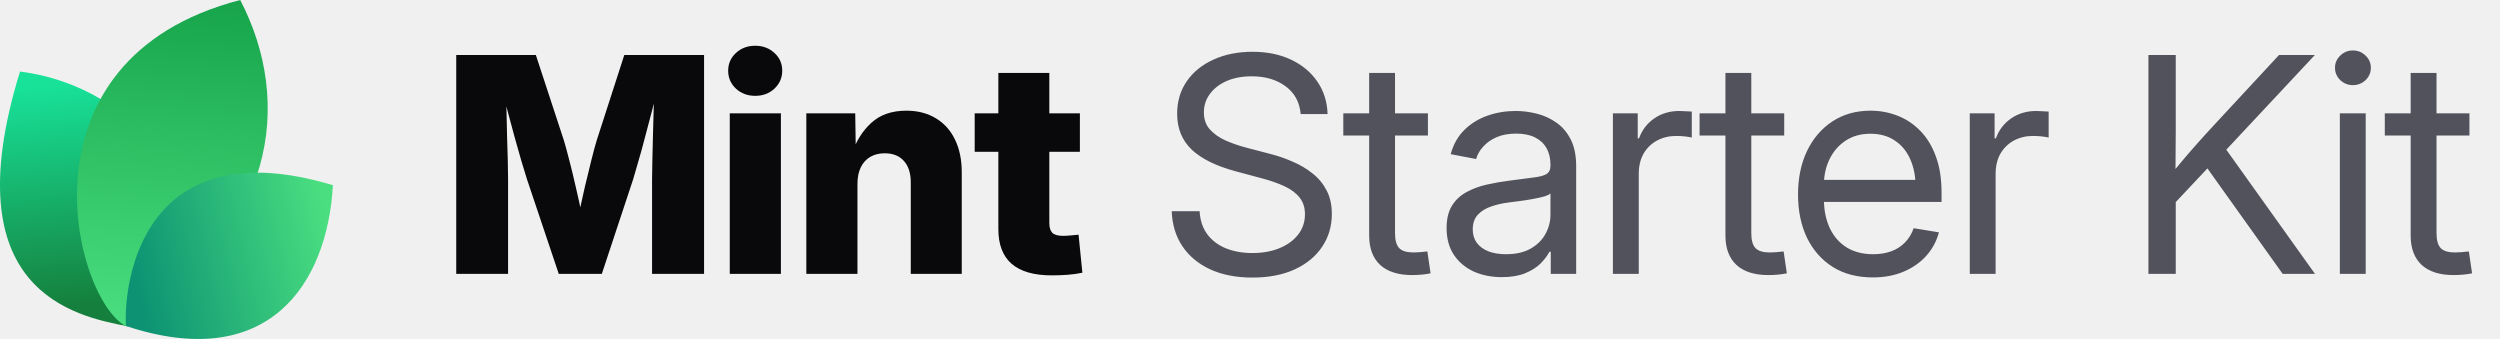
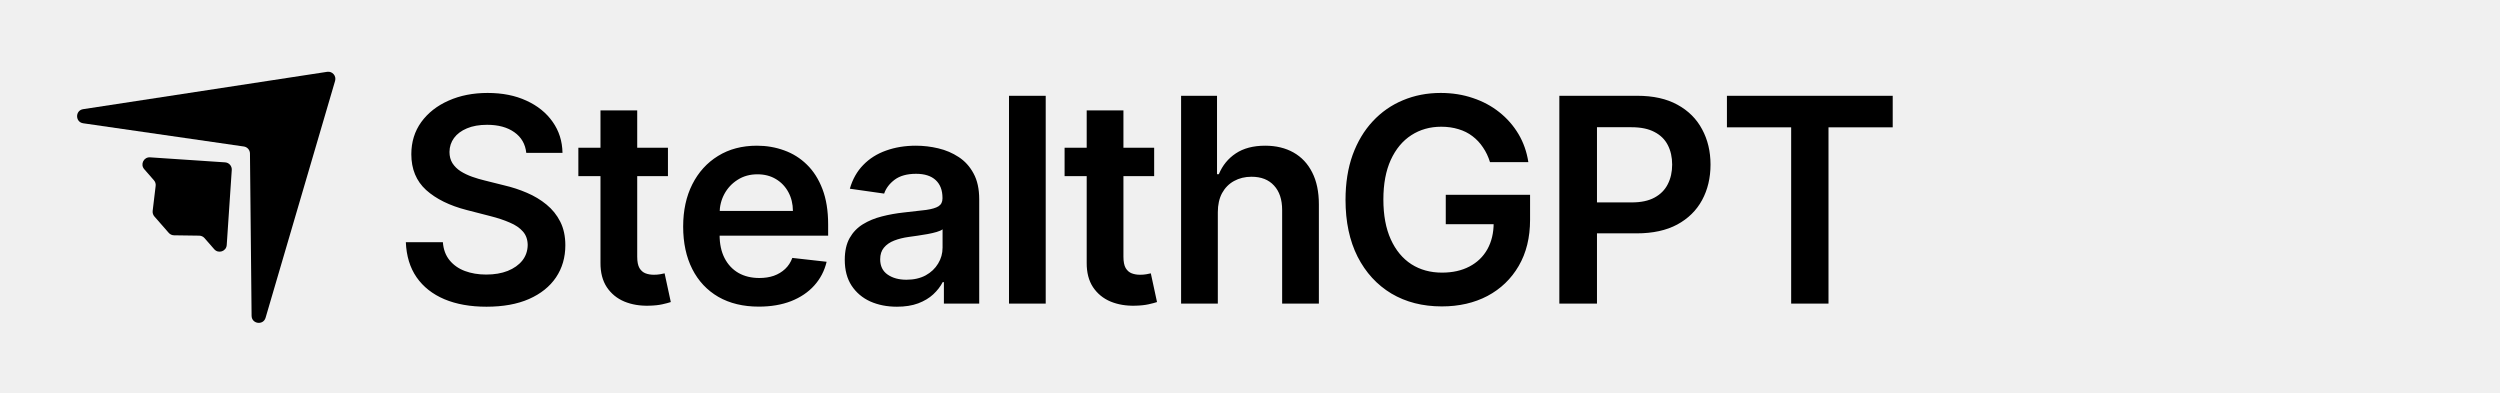
- <svg xmlns="http://www.w3.org/2000/svg" width="177" height="24" viewBox="0 0 177 24" fill="none">
-   <path d="M9.061 23.108C5.268 22.377 -3.391 20.627 1.417 5.064C9.634 6.099 16.973 14.064 9.061 23.108Z" fill="url(#paint0_linear_17557_2020)" />
-   <path d="M8.919 23.094C5.276 21.222 0.784 4.209 17.007 0C20.757 7.193 19.621 16.545 8.919 23.094Z" fill="url(#paint1_linear_17557_2020)" />
-   <path d="M8.914 23.079C8.735 19.882 10.159 9.085 23.57 13.111C23.181 20.123 18.984 26.418 8.914 23.079Z" fill="url(#paint2_linear_17557_2020)" />
-   <path d="M32.301 19.392V3.894H37.938L39.925 9.948C40.036 10.315 40.164 10.787 40.31 11.362C40.462 11.938 40.611 12.552 40.757 13.204C40.91 13.855 41.048 14.483 41.173 15.086C41.305 15.682 41.412 16.192 41.495 16.615H40.695C40.771 16.192 40.871 15.682 40.996 15.086C41.128 14.49 41.267 13.866 41.412 13.214C41.565 12.562 41.714 11.948 41.86 11.373C42.005 10.79 42.133 10.315 42.244 9.948L44.2 3.894H49.848V19.392H46.166V12.704C46.166 12.357 46.173 11.917 46.187 11.383C46.2 10.849 46.214 10.27 46.228 9.646C46.249 9.022 46.266 8.391 46.28 7.753C46.301 7.115 46.311 6.519 46.311 5.964H46.623C46.485 6.561 46.332 7.181 46.166 7.826C45.999 8.471 45.833 9.102 45.666 9.719C45.507 10.336 45.351 10.901 45.198 11.414C45.053 11.928 44.928 12.357 44.824 12.704L42.608 19.392H39.561L37.314 12.704C37.203 12.357 37.072 11.928 36.919 11.414C36.773 10.901 36.614 10.34 36.441 9.729C36.274 9.112 36.104 8.481 35.931 7.836C35.764 7.192 35.608 6.567 35.463 5.964H35.827C35.834 6.512 35.844 7.105 35.858 7.743C35.872 8.374 35.886 9.005 35.9 9.636C35.92 10.26 35.938 10.839 35.952 11.373C35.965 11.907 35.972 12.351 35.972 12.704V19.392H32.301ZM51.668 19.392V8.024H55.288V19.392H51.668ZM53.468 6.786C52.927 6.786 52.473 6.616 52.105 6.276C51.738 5.93 51.554 5.507 51.554 5.007C51.554 4.508 51.738 4.088 52.105 3.749C52.473 3.409 52.927 3.239 53.468 3.239C54.009 3.239 54.463 3.409 54.83 3.749C55.198 4.082 55.382 4.501 55.382 5.007C55.382 5.507 55.198 5.93 54.83 6.276C54.463 6.616 54.009 6.786 53.468 6.786ZM60.708 13.027V19.392H57.088V8.024H60.551L60.593 10.967H60.281C60.593 10.024 61.061 9.268 61.685 8.7C62.309 8.124 63.138 7.836 64.171 7.836C64.975 7.836 65.672 8.017 66.262 8.377C66.851 8.731 67.302 9.234 67.614 9.885C67.933 10.537 68.092 11.307 68.092 12.194V19.392H64.483V12.912C64.483 12.26 64.32 11.754 63.994 11.394C63.675 11.033 63.221 10.853 62.632 10.853C62.25 10.853 61.914 10.936 61.623 11.102C61.332 11.269 61.106 11.515 60.947 11.841C60.787 12.16 60.708 12.555 60.708 13.027ZM76.456 8.024V10.749H69.008V8.024H76.456ZM70.683 5.163H74.292V15.783C74.292 16.102 74.361 16.334 74.5 16.48C74.646 16.625 74.899 16.698 75.259 16.698C75.405 16.698 75.596 16.688 75.831 16.667C76.074 16.646 76.251 16.629 76.362 16.615L76.632 19.309C76.313 19.378 75.963 19.427 75.582 19.455C75.207 19.482 74.836 19.496 74.469 19.496C73.2 19.496 72.25 19.222 71.619 18.674C70.995 18.127 70.683 17.308 70.683 16.22V5.163Z" fill="#09090B" />
-   <path d="M88.667 19.652C87.523 19.652 86.528 19.458 85.682 19.07C84.843 18.681 84.188 18.137 83.716 17.437C83.245 16.736 82.992 15.908 82.957 14.951H84.933C84.968 15.596 85.148 16.14 85.474 16.584C85.8 17.021 86.24 17.354 86.795 17.582C87.35 17.804 87.974 17.915 88.667 17.915C89.388 17.915 90.026 17.801 90.581 17.572C91.143 17.343 91.583 17.024 91.902 16.615C92.228 16.199 92.391 15.717 92.391 15.169C92.391 14.698 92.266 14.306 92.017 13.994C91.767 13.675 91.413 13.408 90.956 13.193C90.498 12.978 89.954 12.787 89.323 12.621L87.502 12.132C86.123 11.765 85.082 11.255 84.382 10.603C83.689 9.944 83.342 9.095 83.342 8.055C83.342 7.174 83.571 6.404 84.028 5.746C84.486 5.087 85.117 4.577 85.921 4.217C86.726 3.849 87.645 3.666 88.678 3.666C89.718 3.666 90.63 3.853 91.413 4.227C92.204 4.602 92.824 5.122 93.275 5.787C93.726 6.446 93.965 7.209 93.993 8.076H92.089C92.013 7.23 91.656 6.574 91.018 6.11C90.387 5.638 89.586 5.403 88.615 5.403C87.95 5.403 87.36 5.513 86.847 5.735C86.341 5.957 85.946 6.262 85.661 6.651C85.377 7.032 85.235 7.469 85.235 7.961C85.235 8.447 85.377 8.849 85.661 9.168C85.946 9.48 86.317 9.74 86.774 9.948C87.232 10.149 87.724 10.319 88.251 10.457L89.884 10.884C90.439 11.023 90.977 11.206 91.496 11.435C92.023 11.657 92.495 11.934 92.911 12.267C93.334 12.593 93.67 12.995 93.92 13.474C94.17 13.945 94.294 14.504 94.294 15.149C94.294 16.015 94.066 16.788 93.608 17.468C93.157 18.148 92.512 18.681 91.673 19.07C90.834 19.458 89.832 19.652 88.667 19.652ZM101.097 8.024V9.594H95.106V8.024H101.097ZM96.937 5.163H98.767V16.521C98.767 17 98.865 17.347 99.059 17.562C99.26 17.77 99.6 17.874 100.078 17.874C100.21 17.874 100.366 17.867 100.546 17.853C100.733 17.832 100.903 17.815 101.056 17.801L101.285 19.351C101.097 19.392 100.886 19.423 100.65 19.444C100.414 19.465 100.189 19.475 99.974 19.475C98.996 19.475 98.244 19.236 97.717 18.758C97.197 18.272 96.937 17.579 96.937 16.677V5.163ZM106.33 19.621C105.595 19.621 104.932 19.489 104.343 19.226C103.754 18.955 103.285 18.564 102.939 18.05C102.592 17.53 102.419 16.896 102.419 16.147C102.419 15.495 102.547 14.965 102.804 14.556C103.06 14.146 103.403 13.828 103.833 13.599C104.263 13.363 104.742 13.186 105.269 13.068C105.796 12.95 106.333 12.857 106.881 12.787C107.574 12.69 108.132 12.617 108.555 12.569C108.978 12.52 109.287 12.441 109.481 12.33C109.675 12.212 109.772 12.014 109.772 11.737V11.654C109.772 11.203 109.679 10.815 109.492 10.489C109.311 10.163 109.041 9.91 108.68 9.729C108.32 9.549 107.872 9.459 107.338 9.459C106.805 9.459 106.34 9.546 105.945 9.719C105.556 9.892 105.241 10.118 104.998 10.395C104.755 10.665 104.593 10.953 104.509 11.258L102.71 10.915C102.897 10.222 103.22 9.65 103.677 9.199C104.135 8.748 104.679 8.412 105.31 8.19C105.941 7.968 106.607 7.857 107.307 7.857C107.8 7.857 108.295 7.92 108.795 8.044C109.301 8.169 109.765 8.381 110.188 8.679C110.611 8.97 110.951 9.369 111.208 9.875C111.464 10.374 111.593 11.005 111.593 11.768V19.392H109.793V17.822H109.7C109.568 18.085 109.363 18.359 109.086 18.643C108.809 18.921 108.444 19.153 107.994 19.34C107.543 19.527 106.988 19.621 106.33 19.621ZM106.621 17.998C107.321 17.998 107.904 17.867 108.368 17.603C108.84 17.333 109.19 16.986 109.419 16.563C109.654 16.133 109.772 15.682 109.772 15.211V13.692C109.703 13.769 109.554 13.841 109.325 13.911C109.096 13.973 108.829 14.032 108.524 14.088C108.226 14.143 107.921 14.192 107.609 14.233C107.304 14.275 107.033 14.309 106.798 14.337C106.354 14.393 105.938 14.49 105.549 14.628C105.168 14.76 104.86 14.954 104.624 15.211C104.388 15.467 104.27 15.811 104.27 16.241C104.27 16.615 104.367 16.934 104.561 17.198C104.762 17.461 105.04 17.662 105.393 17.801C105.747 17.933 106.156 17.998 106.621 17.998ZM114.193 19.392V8.024H115.951V9.792H116.045C116.253 9.209 116.61 8.741 117.116 8.388C117.622 8.034 118.219 7.857 118.905 7.857C119.058 7.857 119.217 7.864 119.384 7.878C119.55 7.885 119.682 7.892 119.779 7.899V9.74C119.716 9.719 119.578 9.695 119.363 9.667C119.155 9.639 118.922 9.625 118.666 9.625C118.174 9.625 117.726 9.733 117.324 9.948C116.922 10.163 116.603 10.471 116.367 10.874C116.138 11.276 116.024 11.758 116.024 12.319V19.392H114.193ZM126.322 8.024V9.594H120.33V8.024H126.322ZM122.161 5.163H123.992V16.521C123.992 17 124.089 17.347 124.283 17.562C124.484 17.77 124.824 17.874 125.302 17.874C125.434 17.874 125.59 17.867 125.77 17.853C125.958 17.832 126.127 17.815 126.28 17.801L126.509 19.351C126.322 19.392 126.11 19.423 125.874 19.444C125.639 19.465 125.413 19.475 125.198 19.475C124.221 19.475 123.468 19.236 122.941 18.758C122.421 18.272 122.161 17.579 122.161 16.677V5.163ZM132.604 19.642C131.502 19.642 130.555 19.396 129.765 18.903C128.974 18.404 128.364 17.714 127.934 16.834C127.511 15.946 127.3 14.927 127.3 13.775C127.3 12.611 127.511 11.584 127.934 10.697C128.364 9.802 128.964 9.102 129.734 8.596C130.51 8.089 131.408 7.836 132.428 7.836C133.1 7.836 133.738 7.954 134.341 8.19C134.952 8.426 135.489 8.783 135.954 9.261C136.425 9.74 136.793 10.343 137.056 11.071C137.327 11.792 137.462 12.645 137.462 13.63V14.296H128.433V12.735H136.463L135.631 13.297C135.631 12.541 135.506 11.876 135.257 11.3C135.007 10.725 134.643 10.277 134.165 9.958C133.686 9.632 133.107 9.469 132.428 9.469C131.748 9.469 131.162 9.632 130.67 9.958C130.177 10.284 129.796 10.725 129.526 11.279C129.262 11.827 129.13 12.441 129.13 13.12V14.046C129.13 14.864 129.273 15.572 129.557 16.168C129.841 16.757 130.243 17.211 130.763 17.53C131.283 17.842 131.901 17.998 132.615 17.998C133.093 17.998 133.523 17.929 133.905 17.79C134.293 17.645 134.619 17.433 134.882 17.156C135.153 16.879 135.354 16.546 135.486 16.157L137.275 16.449C137.108 17.08 136.81 17.634 136.38 18.113C135.95 18.591 135.413 18.966 134.768 19.236C134.123 19.507 133.402 19.642 132.604 19.642ZM139.459 19.392V8.024H141.217V9.792H141.311C141.519 9.209 141.876 8.741 142.382 8.388C142.888 8.034 143.485 7.857 144.171 7.857C144.324 7.857 144.483 7.864 144.649 7.878C144.816 7.885 144.948 7.892 145.045 7.899V9.74C144.982 9.719 144.844 9.695 144.629 9.667C144.421 9.639 144.188 9.625 143.932 9.625C143.439 9.625 142.992 9.733 142.59 9.948C142.188 10.163 141.869 10.471 141.633 10.874C141.404 11.276 141.29 11.758 141.29 12.319V19.392H139.459ZM153.429 14.961V12.715C153.783 12.257 154.136 11.82 154.49 11.404C154.844 10.981 155.204 10.565 155.572 10.156C155.939 9.74 156.314 9.327 156.695 8.918L161.355 3.894H163.893L157.277 10.967H157.184L153.429 14.961ZM152.108 19.392V3.894H154.043V9.241L154.022 12.559L154.043 13.505V19.392H152.108ZM161.615 19.392L155.967 11.477L157.173 9.969L163.903 19.392H161.615ZM165.661 19.392V8.024H167.492V19.392H165.661ZM166.587 6.027C166.24 6.027 165.942 5.909 165.692 5.673C165.443 5.43 165.318 5.139 165.318 4.799C165.318 4.459 165.443 4.172 165.692 3.936C165.942 3.693 166.24 3.572 166.587 3.572C166.934 3.572 167.232 3.693 167.482 3.936C167.731 4.172 167.856 4.459 167.856 4.799C167.856 5.139 167.731 5.43 167.482 5.673C167.232 5.909 166.934 6.027 166.587 6.027ZM174.836 8.024V9.594H168.844V8.024H174.836ZM170.675 5.163H172.506V16.521C172.506 17 172.603 17.347 172.797 17.562C172.998 17.77 173.338 17.874 173.816 17.874C173.948 17.874 174.104 17.867 174.284 17.853C174.472 17.832 174.641 17.815 174.794 17.801L175.023 19.351C174.836 19.392 174.624 19.423 174.388 19.444C174.153 19.465 173.927 19.475 173.712 19.475C172.735 19.475 171.982 19.236 171.455 18.758C170.935 18.272 170.675 17.579 170.675 16.677V5.163Z" fill="#52525C" />
+ <svg xmlns="http://www.w3.org/2000/svg" width="140" height="22" viewBox="0 0 140 22" fill="none">
+   <g clip-path="url(#clip0_388_17)">
+     <path d="M4.657 6.113L18.321 4.022C18.61 3.977 18.848 4.249 18.765 4.53L14.873 17.793C14.743 18.234 14.093 18.144 14.089 17.684L13.998 8.596C13.996 8.399 13.851 8.233 13.655 8.204L4.66 6.904C4.205 6.838 4.203 6.182 4.657 6.113Z" fill="black" />
+     <path d="M8.404 8.811L12.606 9.092C12.827 9.107 12.993 9.298 12.979 9.518L12.697 13.72C12.674 14.076 12.232 14.225 11.997 13.957L11.452 13.333C11.377 13.248 11.27 13.198 11.157 13.197L9.745 13.177C9.631 13.175 9.524 13.125 9.449 13.04L9.047 12.58L8.645 12.121C8.571 12.036 8.536 11.922 8.549 11.81L8.717 10.408C8.731 10.295 8.696 10.182 8.621 10.097L8.076 9.473C7.842 9.205 8.049 8.787 8.404 8.811Z" fill="black" />
+     <path d="M29.472 8.562C29.419 8.066 29.195 7.68 28.801 7.403C28.411 7.127 27.903 6.989 27.278 6.989C26.839 6.989 26.462 7.055 26.148 7.188C25.833 7.32 25.593 7.5 25.426 7.727C25.259 7.955 25.174 8.214 25.171 8.506C25.171 8.748 25.225 8.958 25.335 9.136C25.449 9.314 25.602 9.466 25.796 9.591C25.989 9.712 26.203 9.814 26.438 9.898C26.672 9.981 26.909 10.051 27.148 10.108L28.239 10.381C28.678 10.483 29.1 10.621 29.506 10.796C29.915 10.97 30.28 11.189 30.602 11.454C30.928 11.72 31.186 12.04 31.375 12.415C31.564 12.79 31.659 13.229 31.659 13.733C31.659 14.415 31.485 15.015 31.136 15.534C30.788 16.049 30.284 16.453 29.625 16.744C28.97 17.032 28.176 17.176 27.244 17.176C26.339 17.176 25.553 17.036 24.886 16.756C24.224 16.475 23.704 16.066 23.329 15.528C22.958 14.991 22.758 14.335 22.727 13.562H24.801C24.831 13.968 24.956 14.305 25.176 14.574C25.396 14.843 25.682 15.044 26.034 15.176C26.39 15.309 26.788 15.375 27.227 15.375C27.686 15.375 28.087 15.307 28.432 15.171C28.78 15.03 29.053 14.837 29.25 14.591C29.447 14.341 29.547 14.049 29.551 13.716C29.547 13.413 29.458 13.163 29.284 12.966C29.11 12.765 28.866 12.598 28.551 12.466C28.241 12.329 27.877 12.208 27.46 12.102L26.136 11.761C25.178 11.515 24.421 11.142 23.864 10.642C23.311 10.138 23.034 9.47 23.034 8.636C23.034 7.951 23.22 7.35 23.591 6.835C23.966 6.32 24.475 5.92 25.119 5.636C25.763 5.348 26.492 5.205 27.307 5.205C28.133 5.205 28.856 5.348 29.477 5.636C30.102 5.92 30.593 6.316 30.949 6.824C31.305 7.328 31.489 7.907 31.5 8.562H29.472ZM37.405 8.273V9.864H32.388V8.273H37.405ZM33.627 6.182H35.684V14.375C35.684 14.652 35.725 14.864 35.809 15.011C35.896 15.155 36.01 15.254 36.15 15.307C36.29 15.36 36.445 15.386 36.616 15.386C36.744 15.386 36.862 15.377 36.968 15.358C37.078 15.339 37.161 15.322 37.218 15.307L37.565 16.915C37.455 16.953 37.297 16.994 37.093 17.04C36.892 17.085 36.646 17.112 36.354 17.119C35.839 17.134 35.375 17.057 34.962 16.886C34.549 16.712 34.222 16.443 33.979 16.079C33.741 15.716 33.623 15.261 33.627 14.716V6.182ZM42.495 17.171C41.62 17.171 40.865 16.989 40.228 16.625C39.596 16.258 39.109 15.739 38.768 15.068C38.427 14.394 38.257 13.6 38.257 12.688C38.257 11.79 38.427 11.002 38.768 10.324C39.113 9.642 39.594 9.112 40.211 8.733C40.829 8.35 41.554 8.159 42.388 8.159C42.925 8.159 43.433 8.246 43.91 8.42C44.391 8.591 44.816 8.856 45.183 9.216C45.554 9.576 45.846 10.034 46.058 10.591C46.27 11.144 46.376 11.803 46.376 12.568V13.199H39.223V11.812H44.404C44.401 11.419 44.316 11.068 44.149 10.761C43.982 10.451 43.749 10.206 43.45 10.028C43.154 9.85 42.81 9.761 42.416 9.761C41.995 9.761 41.626 9.864 41.308 10.068C40.99 10.269 40.742 10.534 40.564 10.864C40.389 11.189 40.3 11.547 40.297 11.938V13.148C40.297 13.655 40.389 14.091 40.575 14.454C40.761 14.814 41.02 15.091 41.353 15.284C41.687 15.473 42.077 15.568 42.524 15.568C42.823 15.568 43.094 15.527 43.336 15.443C43.579 15.356 43.789 15.229 43.967 15.062C44.145 14.896 44.279 14.689 44.37 14.443L46.291 14.659C46.17 15.167 45.939 15.61 45.598 15.989C45.261 16.364 44.829 16.655 44.302 16.864C43.776 17.068 43.173 17.171 42.495 17.171ZM50.228 17.176C49.675 17.176 49.176 17.078 48.733 16.881C48.294 16.68 47.945 16.384 47.688 15.994C47.434 15.604 47.307 15.123 47.307 14.551C47.307 14.059 47.398 13.652 47.58 13.329C47.762 13.008 48.01 12.75 48.324 12.557C48.639 12.364 48.993 12.218 49.387 12.119C49.784 12.017 50.195 11.943 50.62 11.898C51.131 11.845 51.546 11.797 51.864 11.756C52.182 11.71 52.413 11.642 52.557 11.551C52.705 11.456 52.779 11.311 52.779 11.114V11.079C52.779 10.652 52.652 10.32 52.398 10.085C52.144 9.85 51.779 9.733 51.301 9.733C50.798 9.733 50.398 9.843 50.103 10.062C49.811 10.282 49.614 10.542 49.512 10.841L47.591 10.568C47.743 10.038 47.993 9.595 48.341 9.239C48.69 8.879 49.116 8.61 49.62 8.432C50.123 8.25 50.68 8.159 51.29 8.159C51.711 8.159 52.129 8.208 52.546 8.307C52.962 8.405 53.343 8.568 53.688 8.795C54.032 9.019 54.309 9.324 54.517 9.71C54.73 10.097 54.836 10.579 54.836 11.159V17H52.858V15.801H52.79C52.665 16.044 52.489 16.271 52.262 16.483C52.038 16.691 51.756 16.86 51.415 16.989C51.078 17.114 50.682 17.176 50.228 17.176ZM50.762 15.665C51.175 15.665 51.532 15.583 51.836 15.421C52.139 15.254 52.371 15.034 52.534 14.761C52.701 14.489 52.784 14.191 52.784 13.869V12.841C52.72 12.894 52.61 12.943 52.455 12.989C52.303 13.034 52.133 13.074 51.944 13.108C51.754 13.142 51.567 13.172 51.381 13.199C51.195 13.225 51.034 13.248 50.898 13.267C50.591 13.309 50.317 13.377 50.074 13.472C49.832 13.566 49.64 13.699 49.5 13.869C49.36 14.036 49.29 14.252 49.29 14.517C49.29 14.896 49.428 15.182 49.705 15.375C49.981 15.568 50.334 15.665 50.762 15.665ZM58.56 5.364V17H56.504V5.364H58.56ZM64.633 8.273V9.864H59.617V8.273H64.633ZM60.855 6.182H62.912V14.375C62.912 14.652 62.954 14.864 63.037 15.011C63.124 15.155 63.238 15.254 63.378 15.307C63.518 15.36 63.673 15.386 63.844 15.386C63.972 15.386 64.09 15.377 64.196 15.358C64.306 15.339 64.389 15.322 64.446 15.307L64.793 16.915C64.683 16.953 64.526 16.994 64.321 17.04C64.12 17.085 63.874 17.112 63.582 17.119C63.067 17.134 62.603 17.057 62.19 16.886C61.778 16.712 61.45 16.443 61.207 16.079C60.969 15.716 60.851 15.261 60.855 14.716V6.182ZM68.198 11.886V17H66.141V5.364H68.153V9.756H68.255C68.459 9.263 68.776 8.875 69.204 8.591C69.635 8.303 70.185 8.159 70.851 8.159C71.457 8.159 71.986 8.286 72.437 8.54C72.887 8.794 73.236 9.165 73.482 9.653C73.732 10.142 73.857 10.739 73.857 11.443V17H71.8V11.761C71.8 11.174 71.649 10.718 71.346 10.392C71.046 10.062 70.626 9.898 70.084 9.898C69.721 9.898 69.395 9.977 69.107 10.136C68.823 10.292 68.6 10.517 68.437 10.812C68.278 11.108 68.198 11.466 68.198 11.886ZM83.44 9.08C83.345 8.773 83.215 8.498 83.048 8.256C82.885 8.009 82.688 7.799 82.457 7.625C82.23 7.451 81.969 7.32 81.673 7.233C81.378 7.142 81.056 7.097 80.707 7.097C80.082 7.097 79.525 7.254 79.037 7.568C78.548 7.883 78.163 8.345 77.883 8.955C77.607 9.561 77.469 10.299 77.469 11.171C77.469 12.049 77.607 12.794 77.883 13.403C78.16 14.013 78.544 14.477 79.037 14.796C79.529 15.11 80.101 15.267 80.753 15.267C81.344 15.267 81.855 15.153 82.287 14.926C82.722 14.699 83.058 14.377 83.292 13.96C83.527 13.54 83.645 13.047 83.645 12.483L84.122 12.557H80.963V10.909H85.684V12.307C85.684 13.303 85.472 14.165 85.048 14.892C84.624 15.619 84.04 16.18 83.298 16.574C82.556 16.964 81.703 17.159 80.741 17.159C79.669 17.159 78.728 16.919 77.917 16.438C77.111 15.953 76.48 15.265 76.025 14.375C75.575 13.481 75.349 12.421 75.349 11.193C75.349 10.254 75.482 9.415 75.747 8.676C76.016 7.938 76.391 7.311 76.872 6.795C77.353 6.277 77.917 5.883 78.565 5.614C79.213 5.341 79.917 5.205 80.679 5.205C81.323 5.205 81.923 5.299 82.48 5.489C83.037 5.674 83.531 5.939 83.963 6.284C84.398 6.629 84.756 7.038 85.037 7.511C85.317 7.985 85.501 8.508 85.588 9.08H83.44ZM87.323 17V5.364H91.686C92.58 5.364 93.33 5.53 93.936 5.864C94.546 6.197 95.006 6.655 95.317 7.239C95.631 7.818 95.789 8.477 95.789 9.216C95.789 9.962 95.631 10.625 95.317 11.204C95.003 11.784 94.539 12.241 93.925 12.574C93.311 12.903 92.556 13.068 91.658 13.068H88.766V11.335H91.374C91.897 11.335 92.325 11.244 92.658 11.062C92.991 10.881 93.237 10.631 93.397 10.312C93.559 9.994 93.641 9.629 93.641 9.216C93.641 8.803 93.559 8.439 93.397 8.125C93.237 7.811 92.989 7.566 92.652 7.392C92.319 7.214 91.889 7.125 91.362 7.125H89.431V17H87.323ZM96.708 7.131V5.364H105.992V7.131H102.396V17H100.305V7.131H96.708Z" fill="black" />
+   </g>
  <defs>
-     <linearGradient id="paint0_linear_17557_2020" x1="3.776" y1="5.916" x2="5.232" y2="21.559" gradientUnits="userSpaceOnUse">
-       <stop stop-color="#18E299" />
-       <stop offset="1" stop-color="#15803D" />
-     </linearGradient>
-     <linearGradient id="paint1_linear_17557_2020" x1="12.171" y1="-0.718" x2="10.19" y2="22.983" gradientUnits="userSpaceOnUse">
-       <stop stop-color="#16A34A" />
-       <stop offset="1" stop-color="#4ADE80" />
-     </linearGradient>
-     <linearGradient id="paint2_linear_17557_2020" x1="23.133" y1="15.353" x2="9.338" y2="18.52" gradientUnits="userSpaceOnUse">
-       <stop stop-color="#4ADE80" />
-       <stop offset="1" stop-color="#0D9373" />
-     </linearGradient>
+     <clipPath id="clip0_388_17">
+       <rect width="140" height="22" fill="white" />
+     </clipPath>
  </defs>
</svg>
